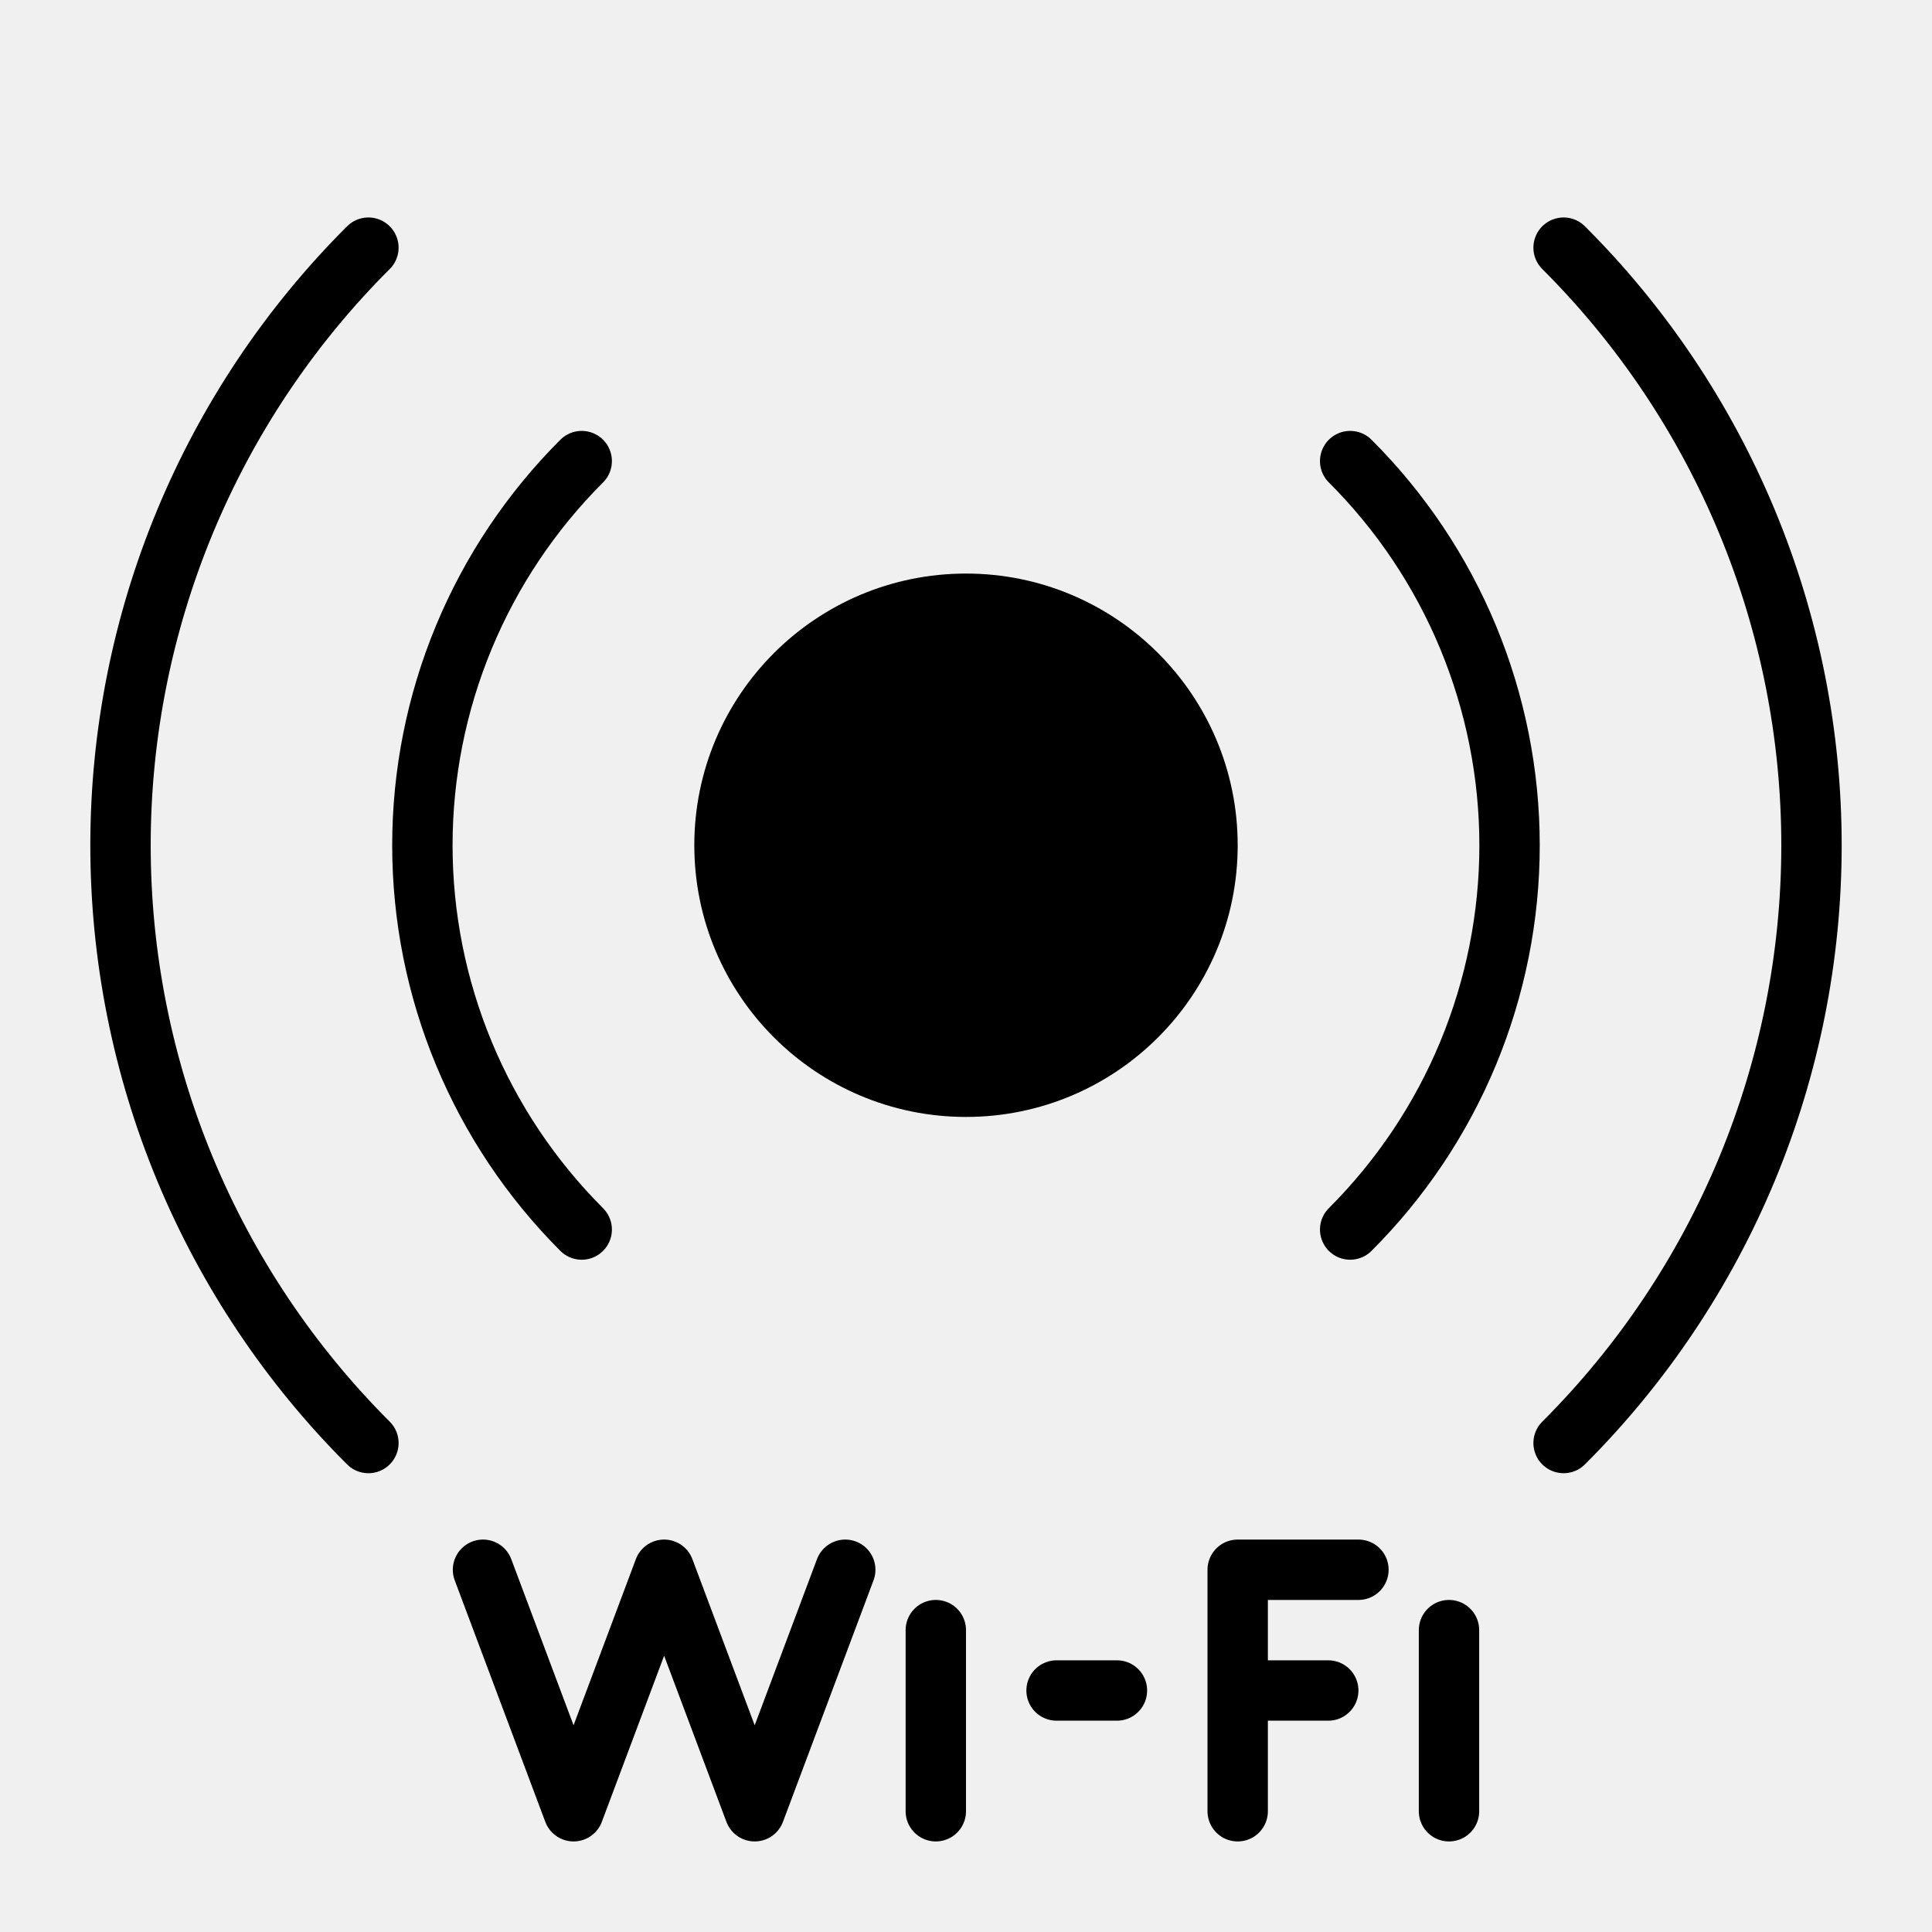
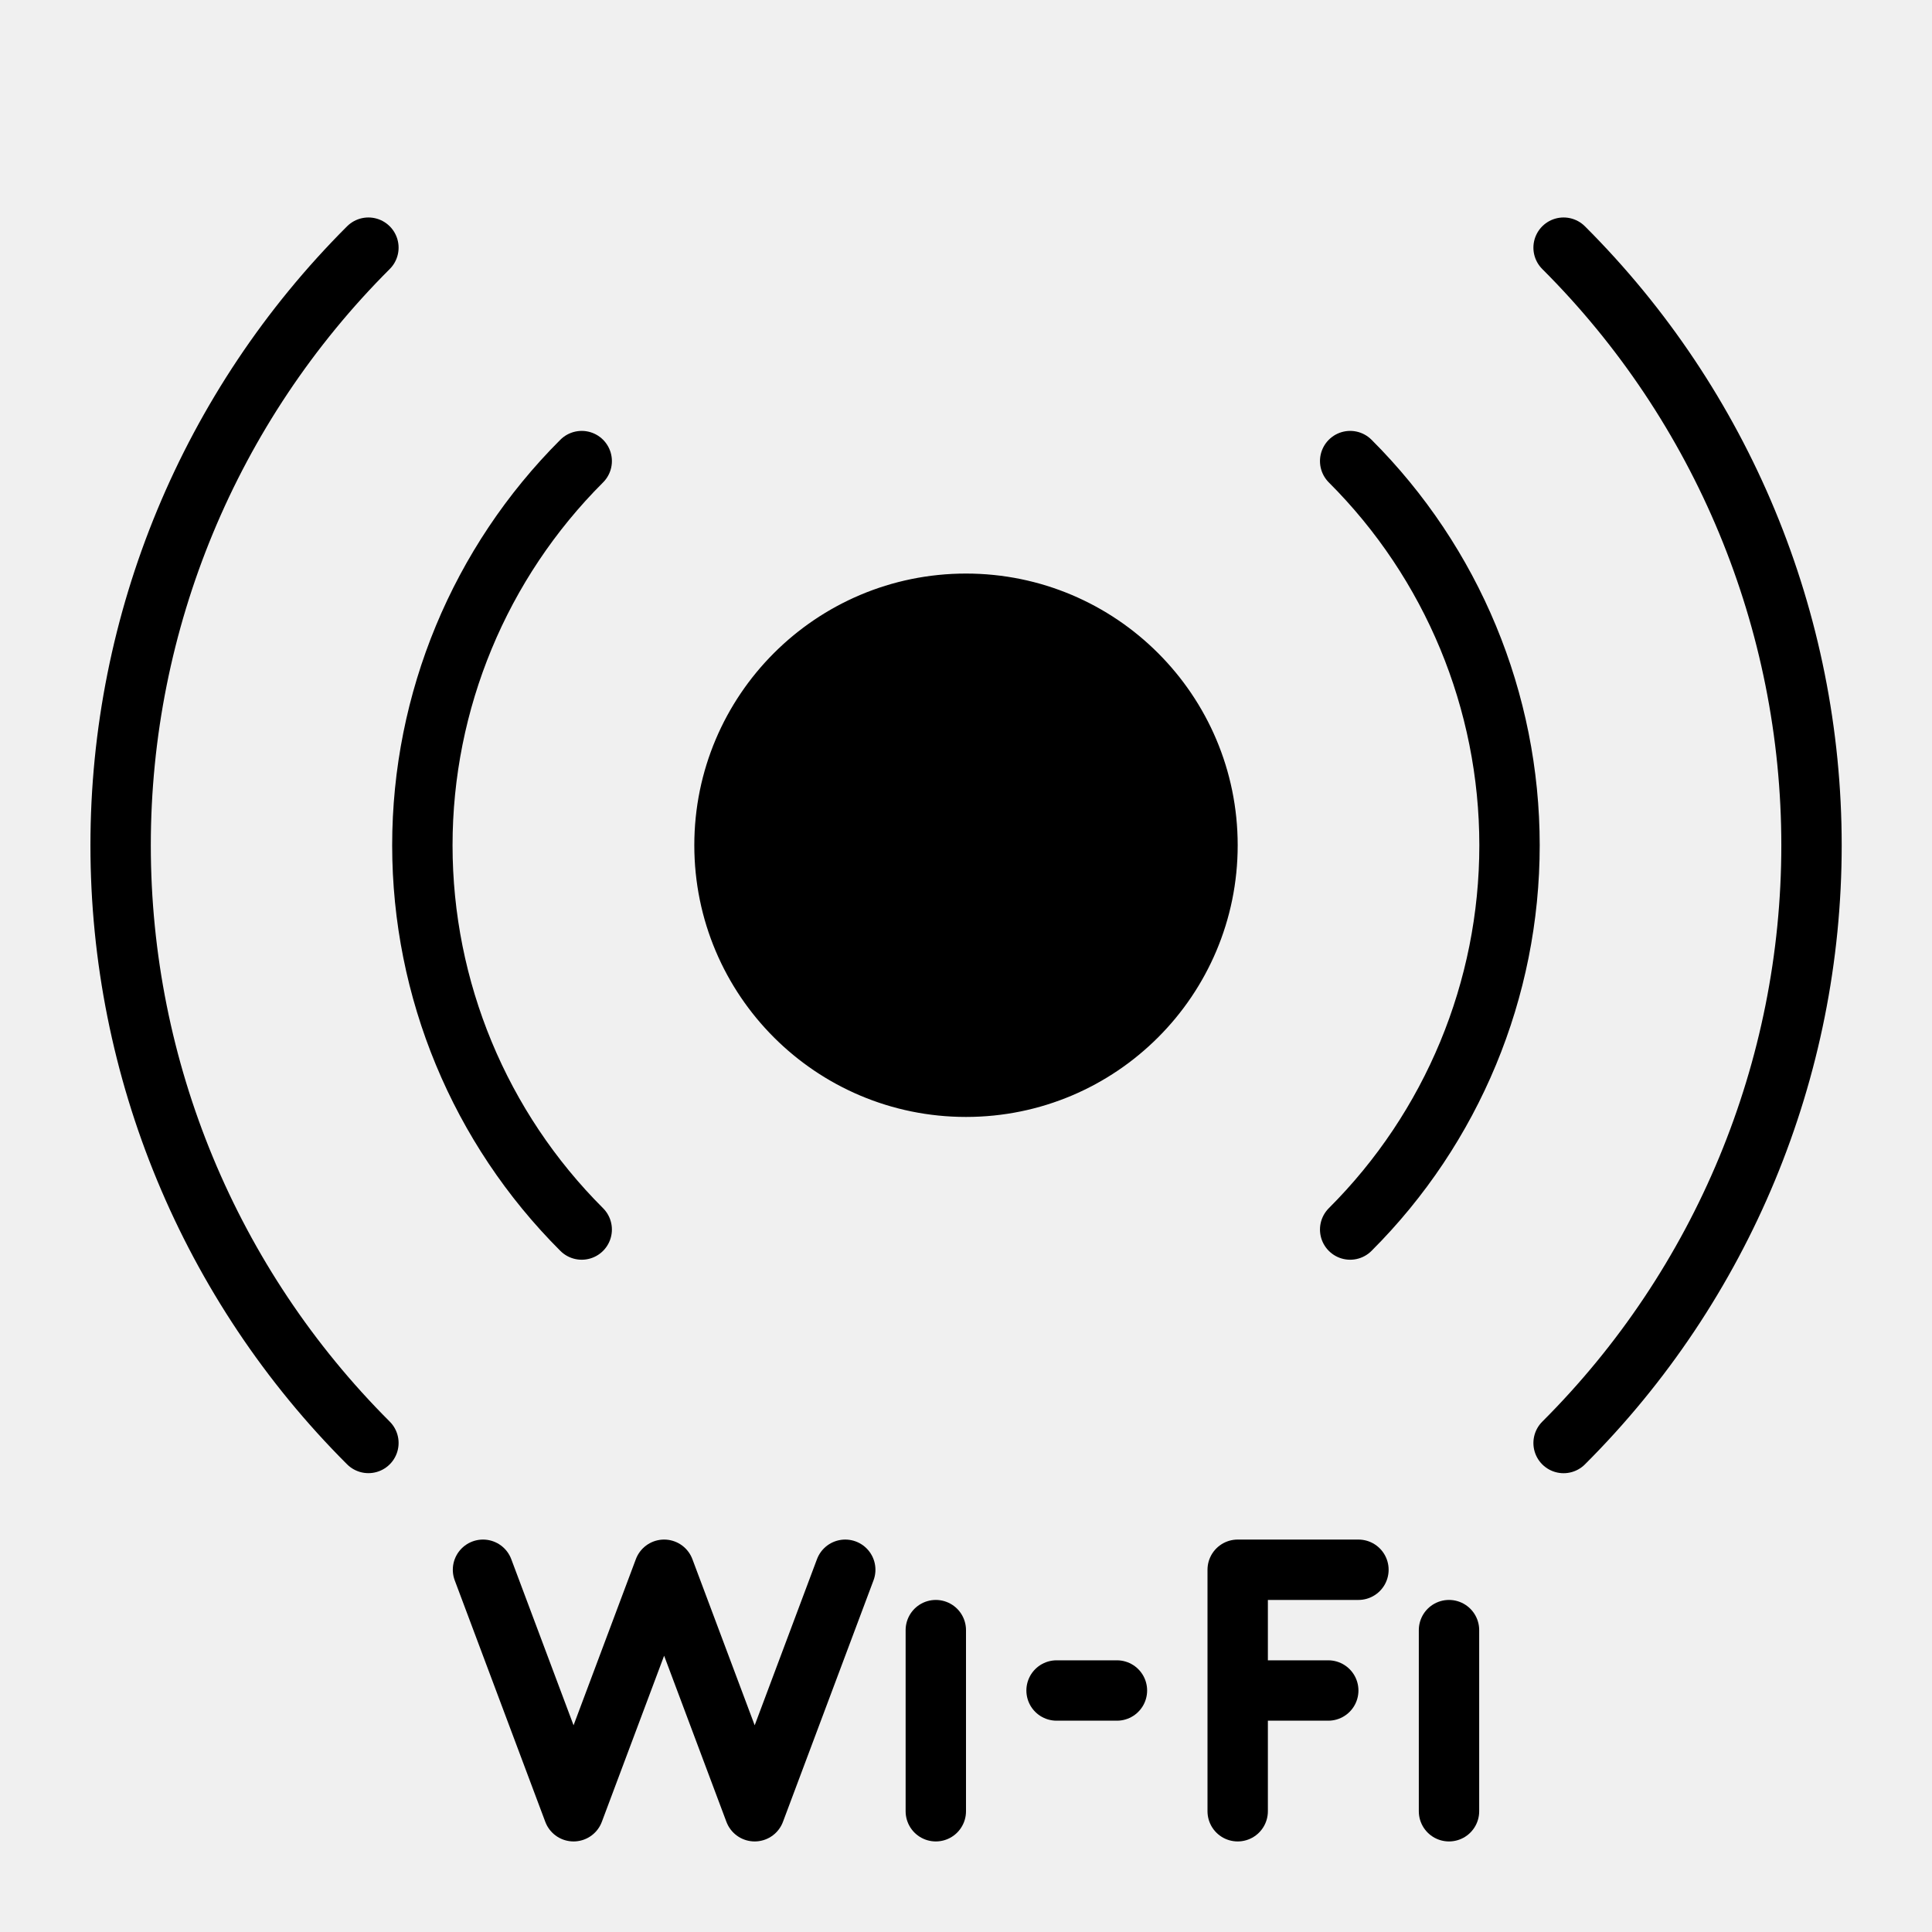
- <svg xmlns="http://www.w3.org/2000/svg" width="32" height="32" viewBox="0 0 32 32" fill="none">
-   <g clip-path="url(#clip0_1525_23993)">
-     <path d="M8 26L9.5 30L11 26L12.5 30L14 26M15.5 27V30M22.5 26H20.5V28M20.5 30V28M20.5 28H22M24 27V30M17.5 28H18.5" stroke="currentColor" stroke-linecap="round" stroke-linejoin="round" />
-     <path d="M16 18C18.209 18 20 16.209 20 14C20 11.791 18.209 10 16 10C13.791 10 12 11.791 12 14C12 16.209 13.791 18 16 18Z" fill="currentColor" />
-     <path d="M16 18C18.209 18 20 16.209 20 14C20 11.791 18.209 10 16 10C13.791 10 12 11.791 12 14C12 16.209 13.791 18 16 18Z" stroke="currentColor" stroke-linecap="round" stroke-linejoin="round" />
-     <path d="M9.635 20.365C8.799 19.529 8.135 18.537 7.682 17.445C7.229 16.353 6.996 15.183 6.996 14.001C6.996 12.819 7.229 11.648 7.682 10.556C8.135 9.464 8.799 8.472 9.635 7.637" stroke="currentColor" stroke-linecap="round" stroke-linejoin="round" />
-     <path d="M22.363 7.637C23.2 8.472 23.864 9.464 24.317 10.556C24.769 11.648 25.003 12.819 25.003 14.001C25.003 15.183 24.769 16.353 24.317 17.445C23.864 18.537 23.2 19.529 22.363 20.365" stroke="currentColor" stroke-linecap="round" stroke-linejoin="round" />
-     <path d="M6.102 23.901C4.8 22.601 3.768 21.058 3.063 19.36C2.359 17.661 1.996 15.84 1.996 14.001C1.996 12.162 2.359 10.341 3.063 8.643C3.768 6.944 4.8 5.401 6.102 4.102" stroke="currentColor" stroke-linecap="round" stroke-linejoin="round" />
-     <path d="M25.898 4.102C27.2 5.401 28.232 6.944 28.937 8.643C29.641 10.341 30.004 12.162 30.004 14.001C30.004 15.84 29.641 17.661 28.937 19.36C28.232 21.058 27.2 22.601 25.898 23.901" stroke="currentColor" stroke-linecap="round" stroke-linejoin="round" />
+ <svg xmlns="http://www.w3.org/2000/svg" width="32" height="32" fill="none" viewBox="0 0 32 32">
+   <g clip-path="url(#a)">
+     <path stroke="currentColor" stroke-linecap="round" stroke-linejoin="round" d="m8 26 1.5 4 1.5-4 1.5 4 1.5-4m1.5 1v3m7-4h-2v2m0 2v-2m0 0H22m2-1v3m-6.5-2h1" />
+     <path fill="currentColor" d="M16 18a4 4 0 1 0 0-8 4 4 0 0 0 0 8Z" />
+     <path stroke="currentColor" stroke-linecap="round" stroke-linejoin="round" d="M16 18a4 4 0 1 0 0-8 4 4 0 0 0 0 8ZM9.635 20.365a8.992 8.992 0 0 1 0-12.728M22.363 7.637a8.992 8.992 0 0 1 0 12.728M6.102 23.9a13.99 13.99 0 0 1 0-19.798M25.898 4.102a13.986 13.986 0 0 1 0 19.799" />
  </g>
  <defs>
-     <clipPath id="clip0_1525_23993">
-       <rect width="32" height="32" fill="white" />
+     <clipPath id="a">
+       <path fill="#fff" d="M0 0h32v32H0z" />
    </clipPath>
  </defs>
</svg>
